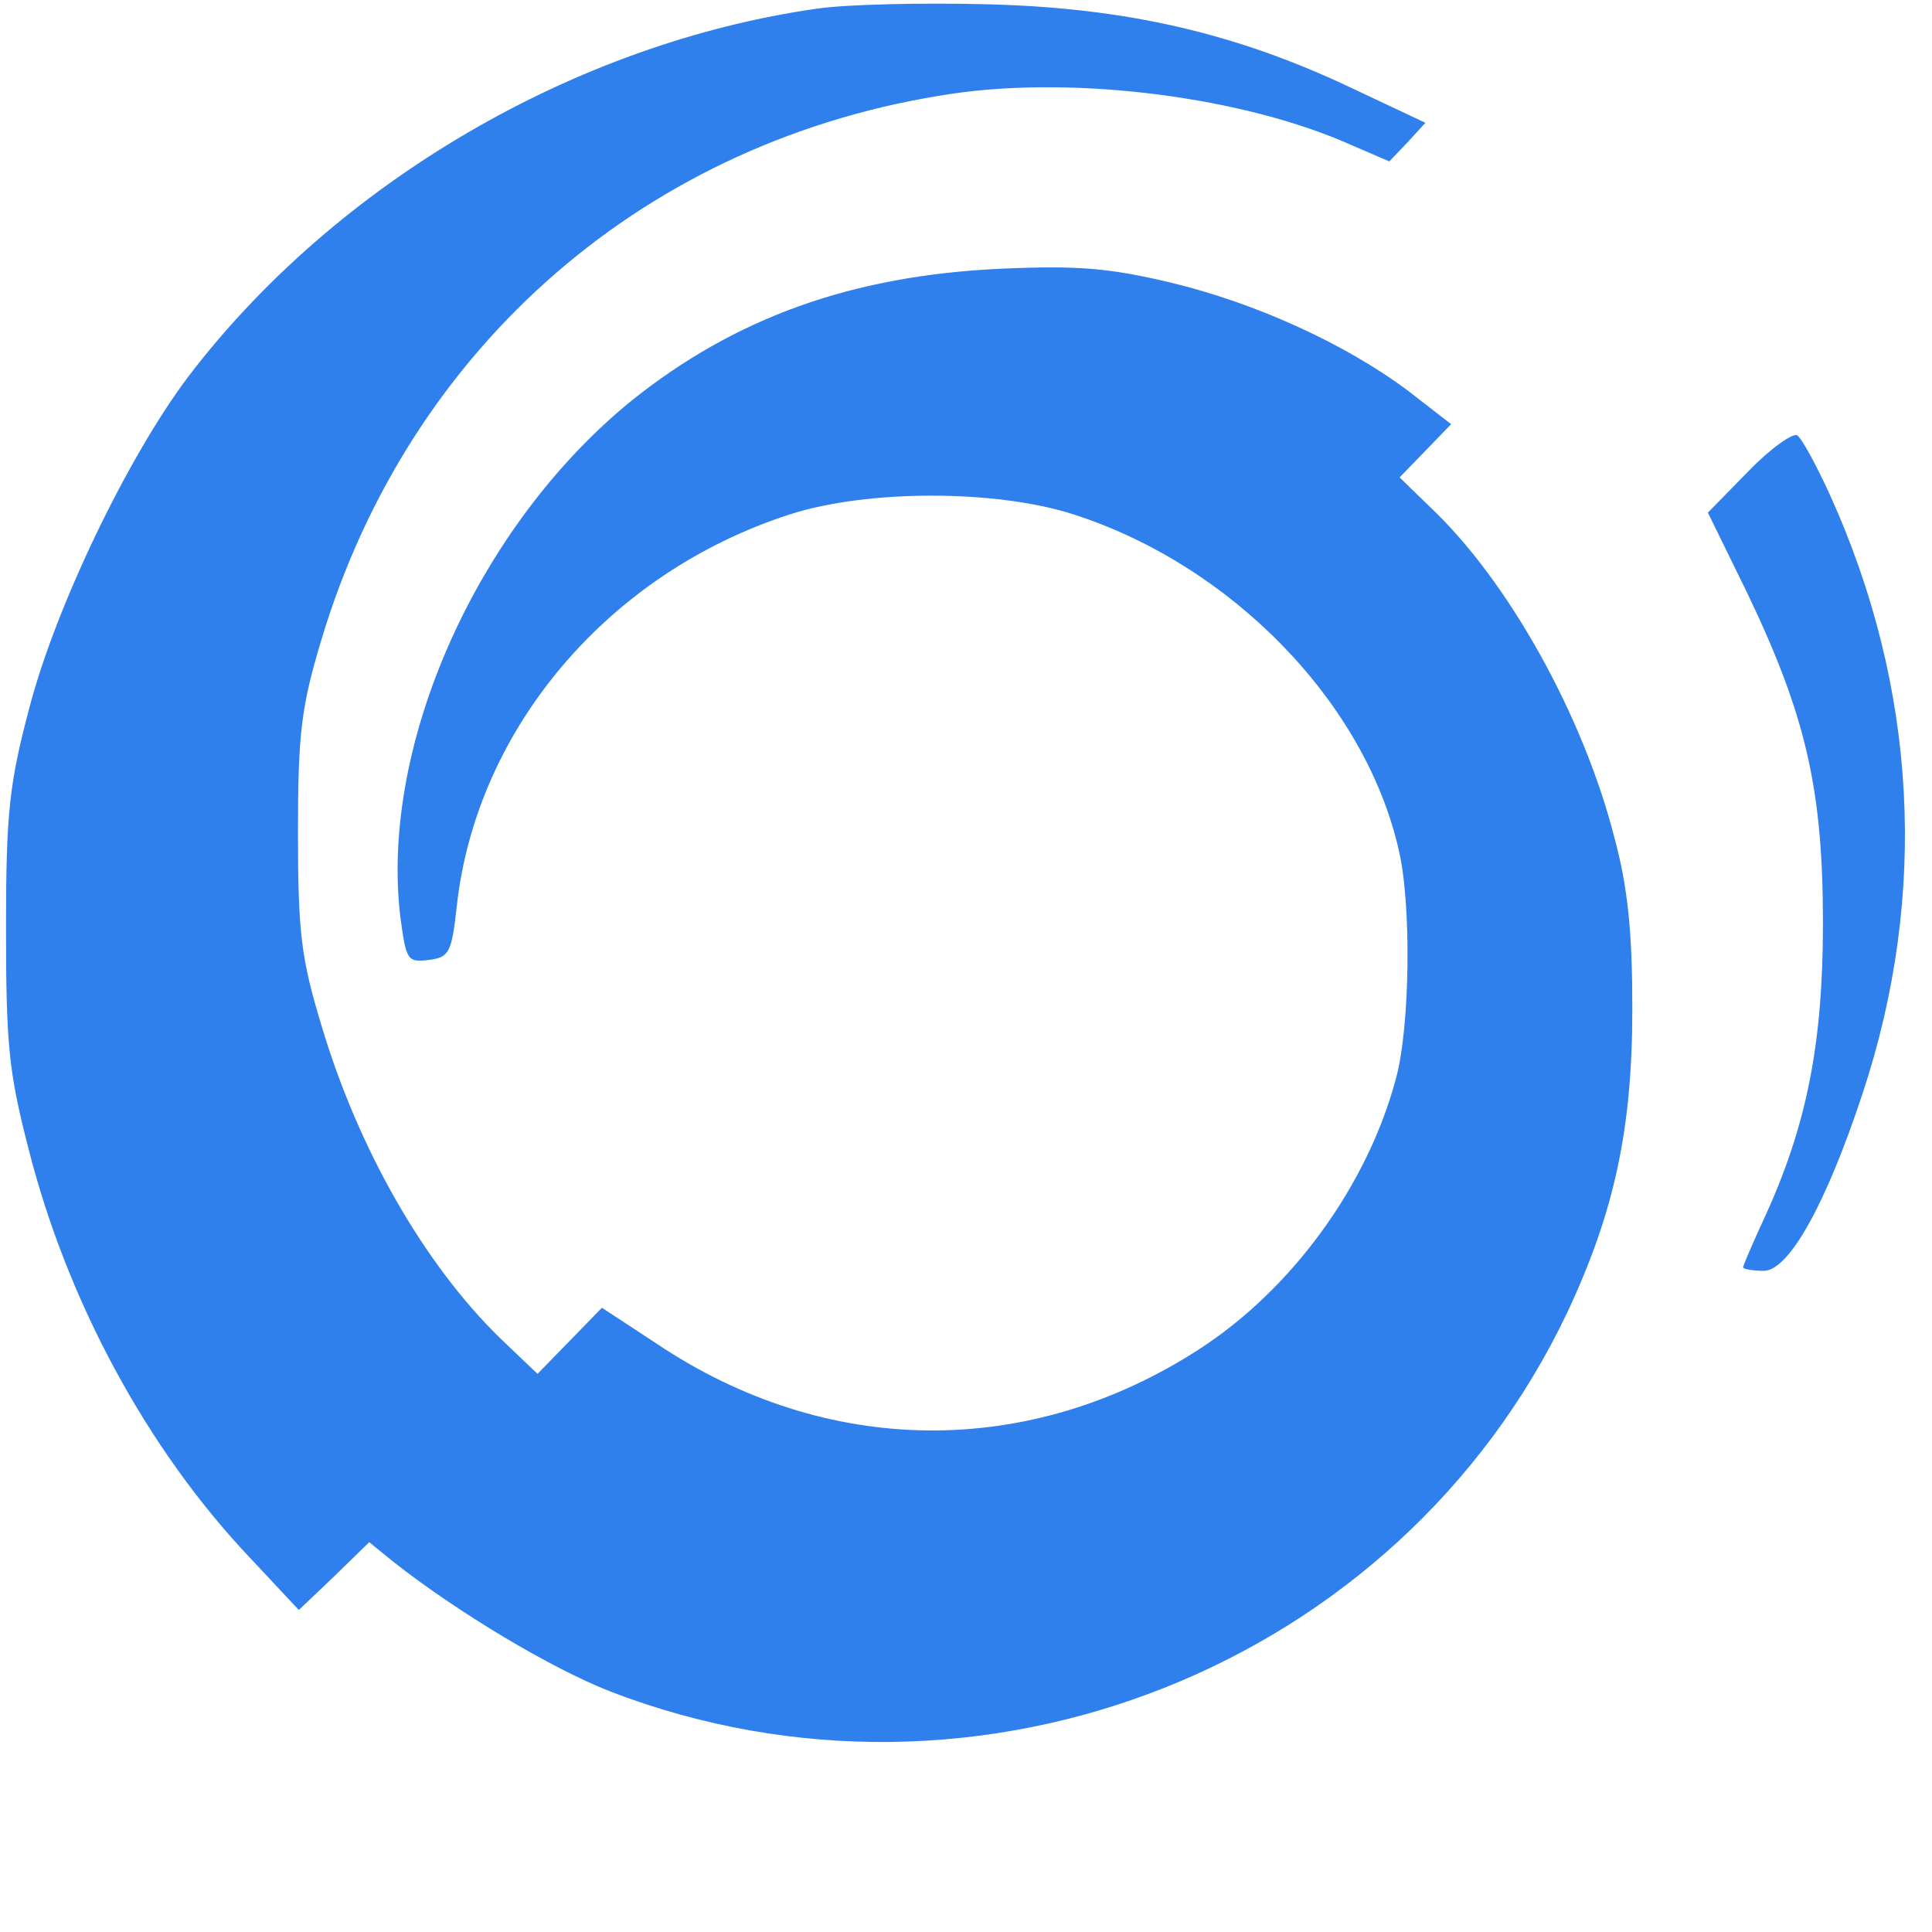
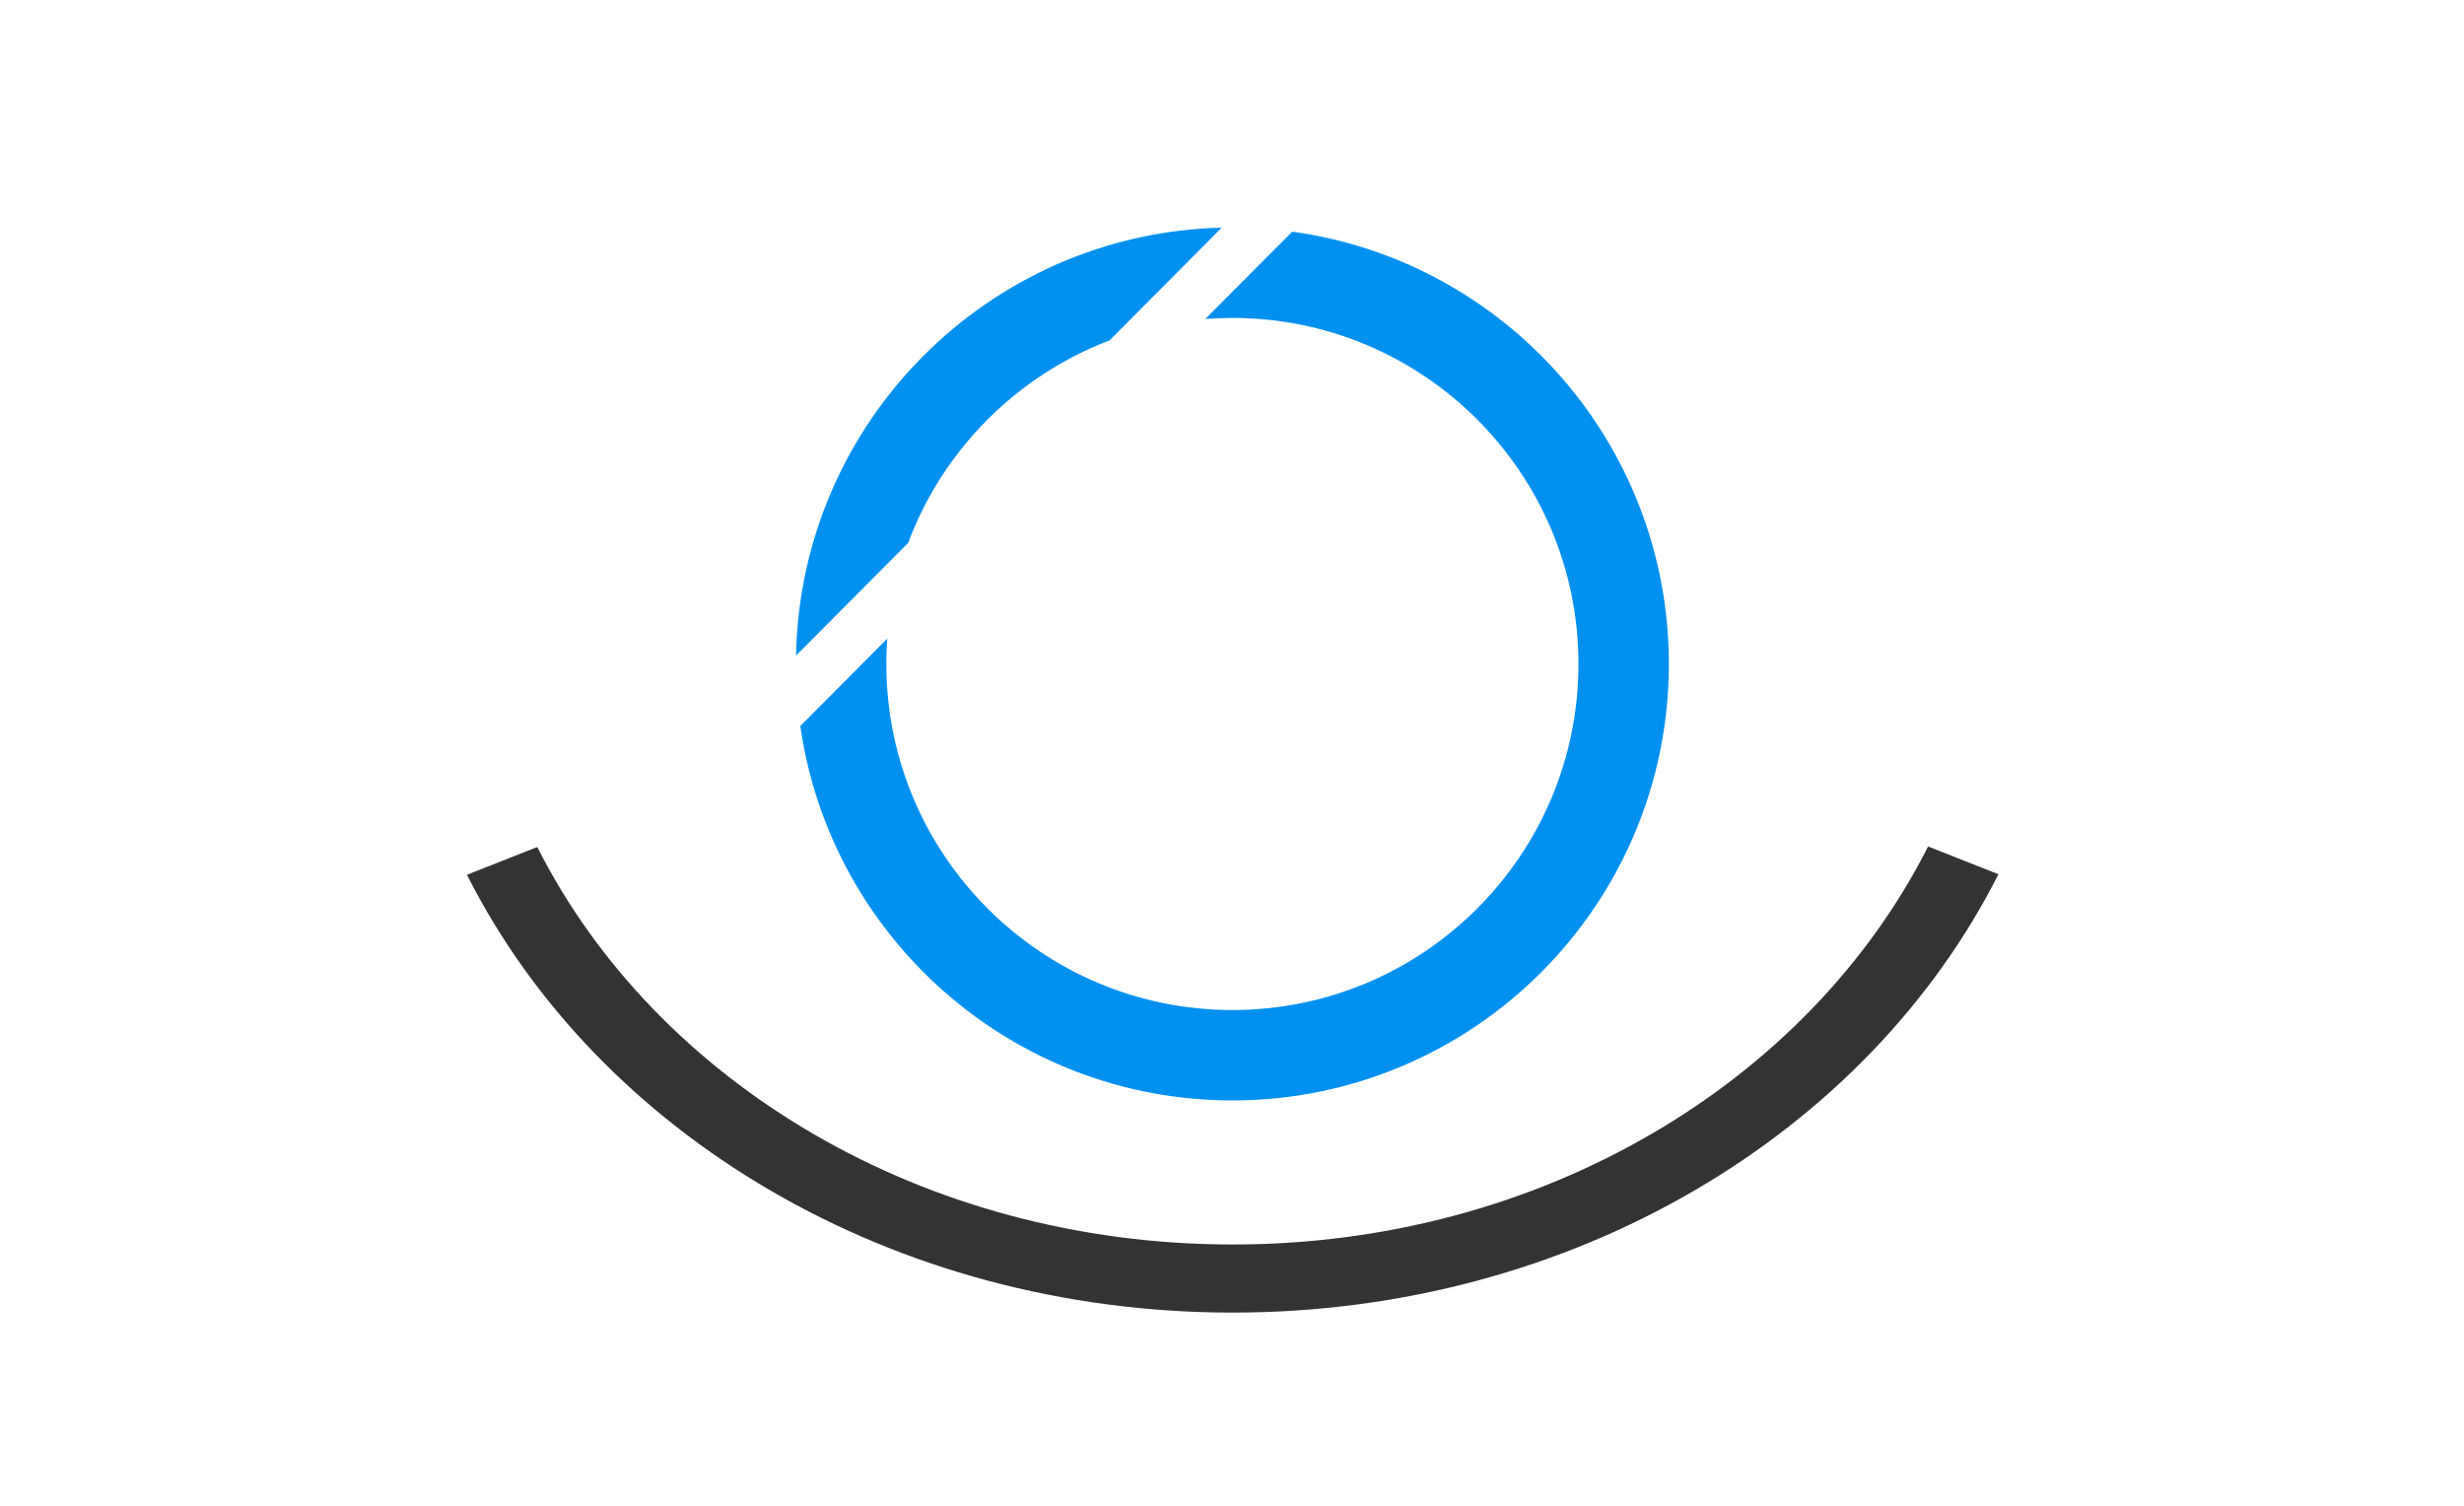
- <svg xmlns="http://www.w3.org/2000/svg" version="1.0" width="225pt" height="225pt" viewBox="0 0 225 225" preserveAspectRatio="xMidYMid meet">
-   <g transform="translate(0,225) scale(0.1,-0.1)" fill="#2F80ED" stroke="none">
-     <path d="M952 2240 c-282 -40 -561 -203 -733 -429 -70 -93 -154 -267 -185 -386 -23 -87 -27 -121 -27 -255 0 -135 3 -168 26 -257 45 -178 138 -350 257 -476 l58 -62 41 39 41 40 27 -22 c76 -60 185 -125 254 -152 429 -165 918 29 1114 441 55 117 76 214 76 354 0 89 -5 141 -21 200 -36 141 -123 298 -214 384 l-36 35 30 31 30 31 -49 38 c-73 55 -178 103 -278 127 -72 17 -108 20 -198 16 -173 -8 -309 -57 -430 -154 -178 -145 -292 -398 -269 -599 7 -52 8 -55 33 -52 24 3 27 8 33 63 23 207 177 388 388 456 90 29 240 29 330 0 184 -59 340 -219 379 -391 15 -63 13 -206 -3 -265 -33 -125 -121 -246 -229 -316 -199 -129 -435 -126 -632 6 l-64 42 -37 -38 -38 -39 -44 42 c-88 86 -165 220 -208 365 -23 76 -27 106 -27 223 0 117 4 147 27 224 103 344 381 585 736 637 144 21 339 -4 464 -60 l44 -19 21 22 21 23 -87 41 c-133 63 -261 93 -423 97 -74 2 -163 0 -198 -5z" />
-     <path d="M2036 1701 l-47 -48 46 -94 c68 -142 88 -228 88 -384 0 -141 -19 -236 -68 -343 -14 -30 -25 -56 -25 -58 0 -2 11 -4 24 -4 29 0 72 76 115 206 77 232 64 473 -38 698 -16 35 -33 66 -38 69 -5 3 -31 -15 -57 -42z" />
+ <svg xmlns="http://www.w3.org/2000/svg" width="100%" height="100%" viewBox="0 0 1921 1174" version="1.1" xml:space="preserve" style="fill-rule:evenodd;clip-rule:evenodd;stroke-miterlimit:1.5;">
+   <g transform="matrix(1,0,0,1,-54612,-16695)">
+     <g id="White-on-black" transform="matrix(0.637873,0,0,0.425829,49772.1,16695.1)">
+       <rect x="7587.95" y="0" width="3010.73" height="2756.39" style="fill:none;" />
+       <g transform="matrix(5.34061,0,0,7.99999,-251615,-135443)">
+         <g transform="matrix(0.148909,0,0,0.148909,43146.2,14120.5)">
+           <path d="M38169.6,19225.7C38496.4,19270.6 38748.4,19551.2 38748.4,19890.2C38748.4,20260.4 38447.8,20560.9 38077.6,20560.9C37739.8,20560.9 37459.9,20310.6 37413.6,19985.5L37547.2,19851.2C37546.2,19864.1 37545.8,19877.1 37545.8,19890.2C37545.8,20183.7 37784.1,20422 38077.6,20422C38371.2,20422 38609.5,20183.7 38609.5,19890.2C38609.5,19596.6 38371.2,19358.3 38077.6,19358.3C38063.6,19358.3 38049.7,19358.9 38036,19359.9L38169.6,19225.7ZM38061.2,19219.6L37888.9,19392.8C37746.2,19447.1 37632.8,19561 37579.3,19704L37407,19877.2C37413.8,19518.4 37702.9,19228.2 38061.2,19219.6Z" style="fill:rgb(0,144,240);" />
+         </g>
+         <g transform="matrix(0.141022,0,0,0.124684,43520.4,16057)">
+           <path d="M38739.8,8583.83C38537.3,9037.18 38082.4,9351.38 37554.2,9351.38C37026,9351.38 36571.1,9038.18 36368.6,8584.83" style="fill:none;stroke:rgb(51,51,51);stroke-width:125px;" />
+         </g>
+       </g>
+     </g>
  </g>
</svg>
